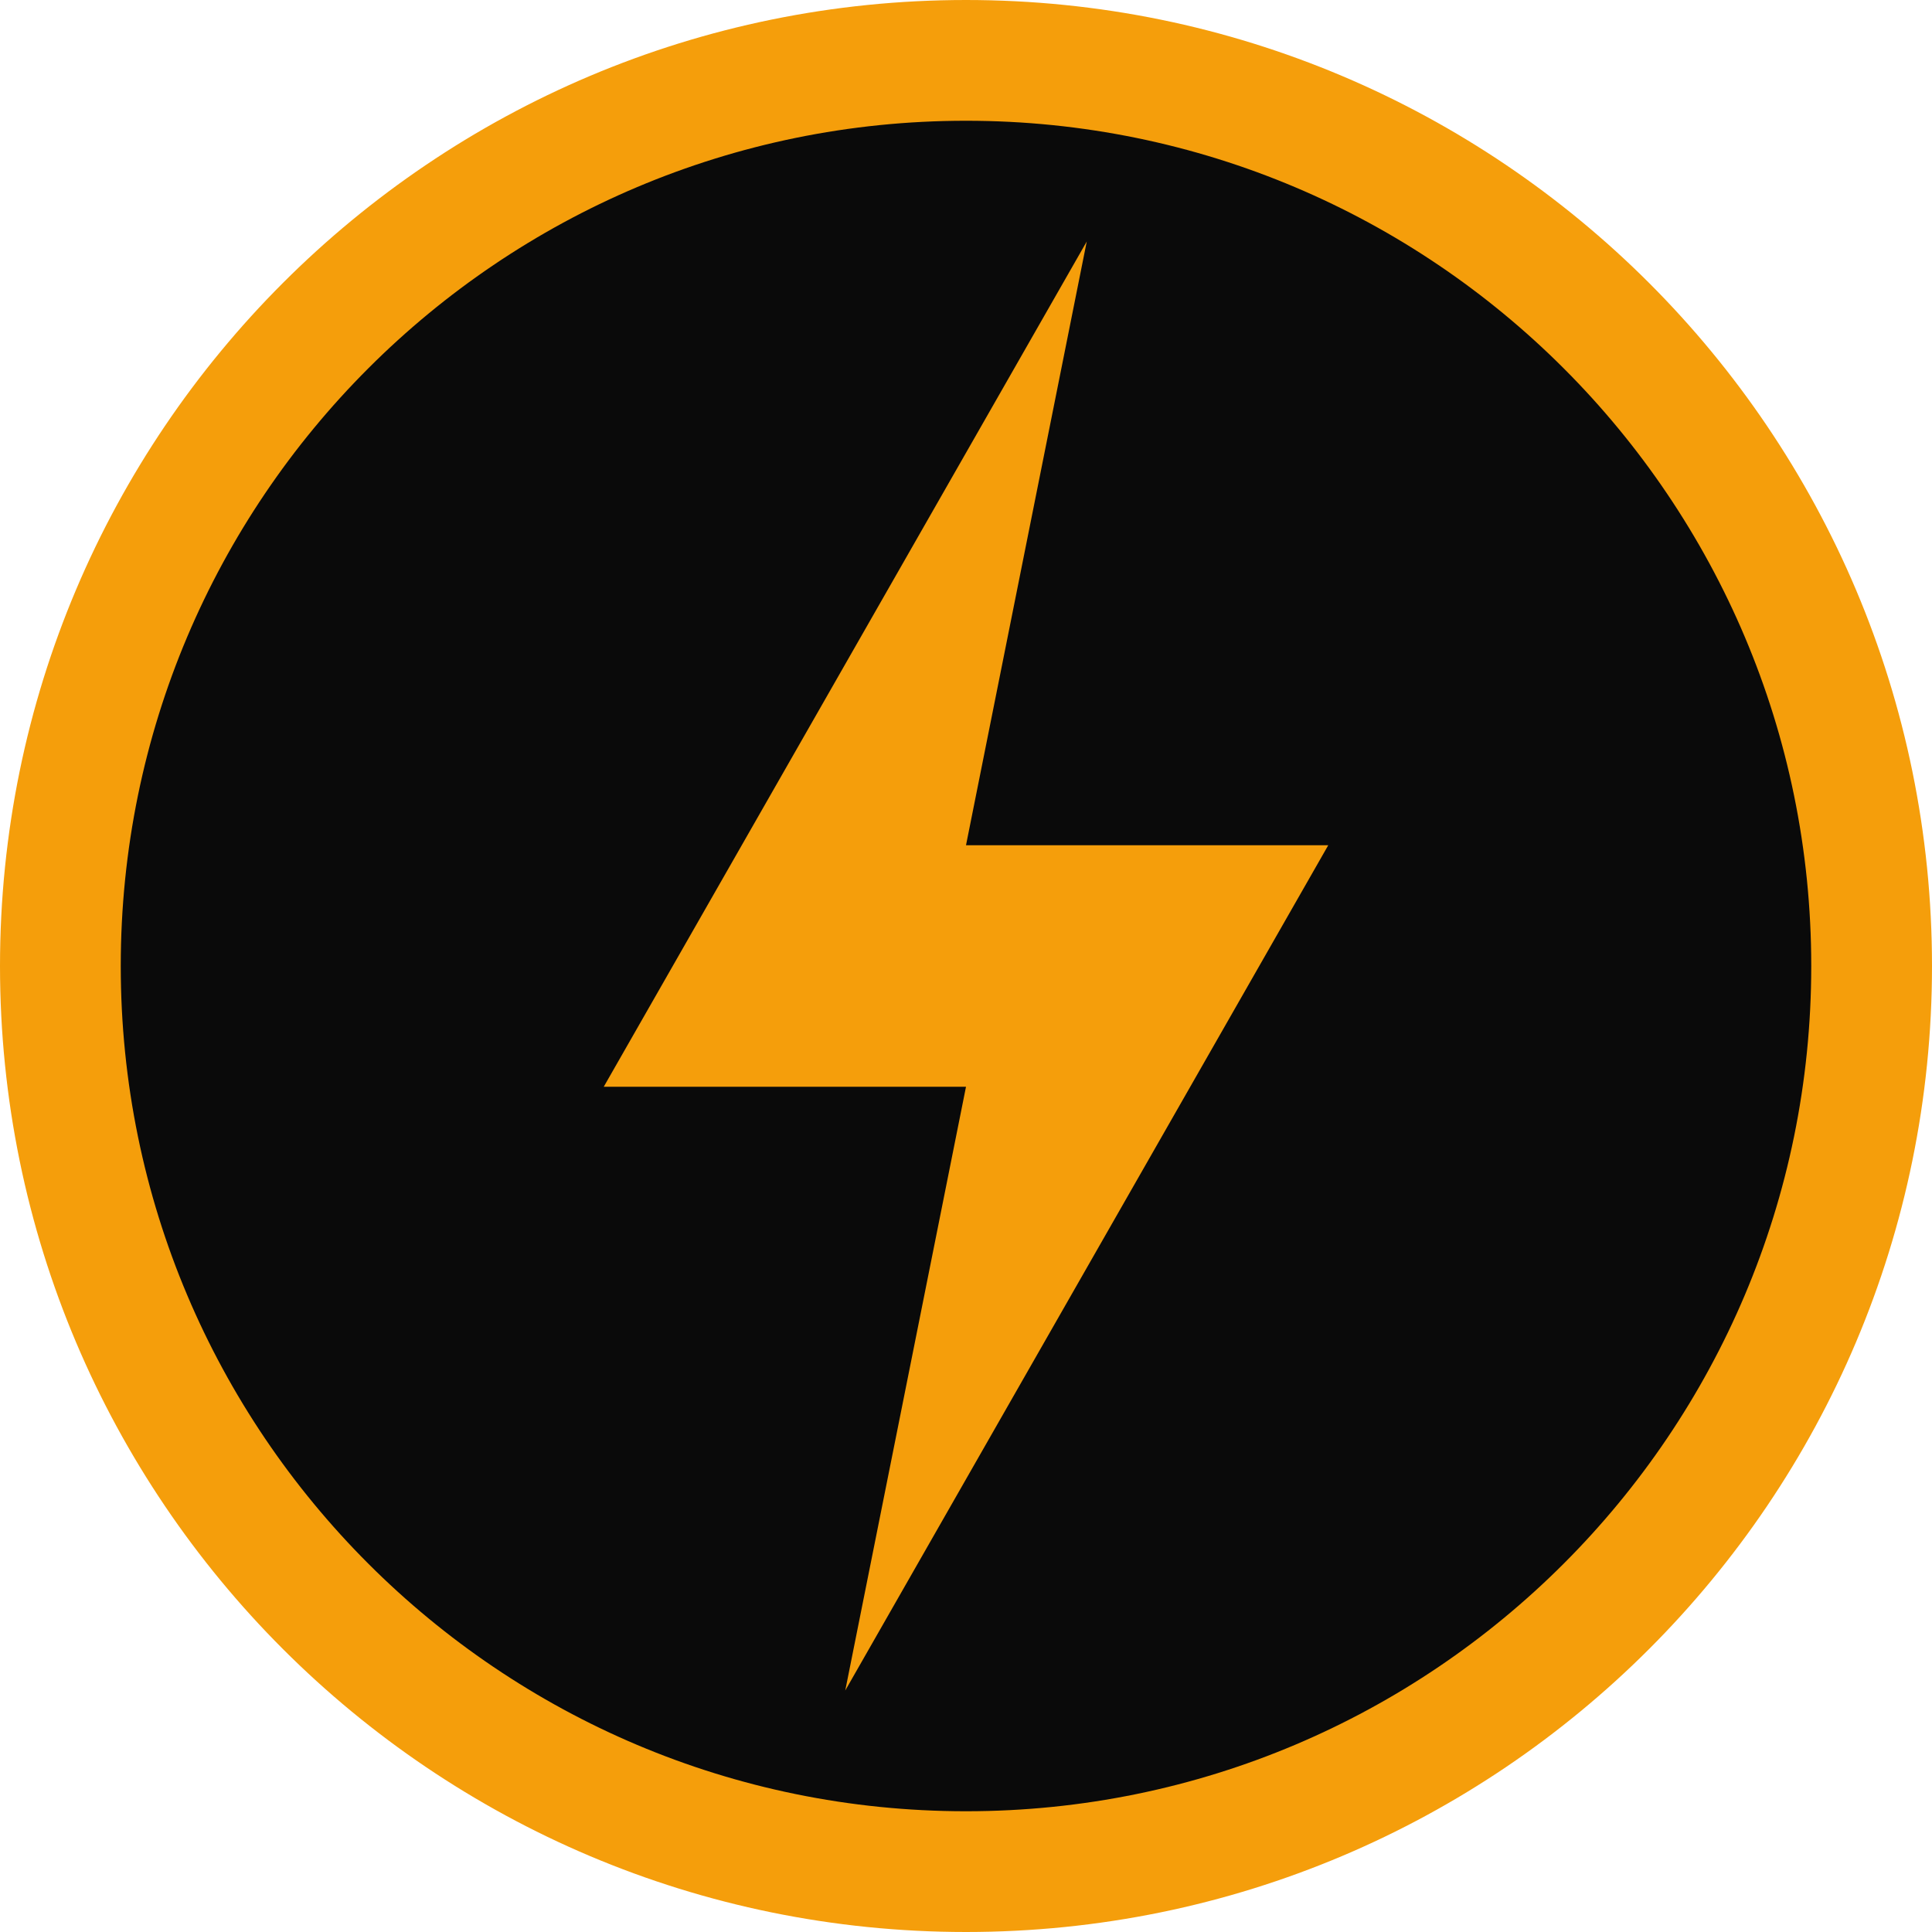
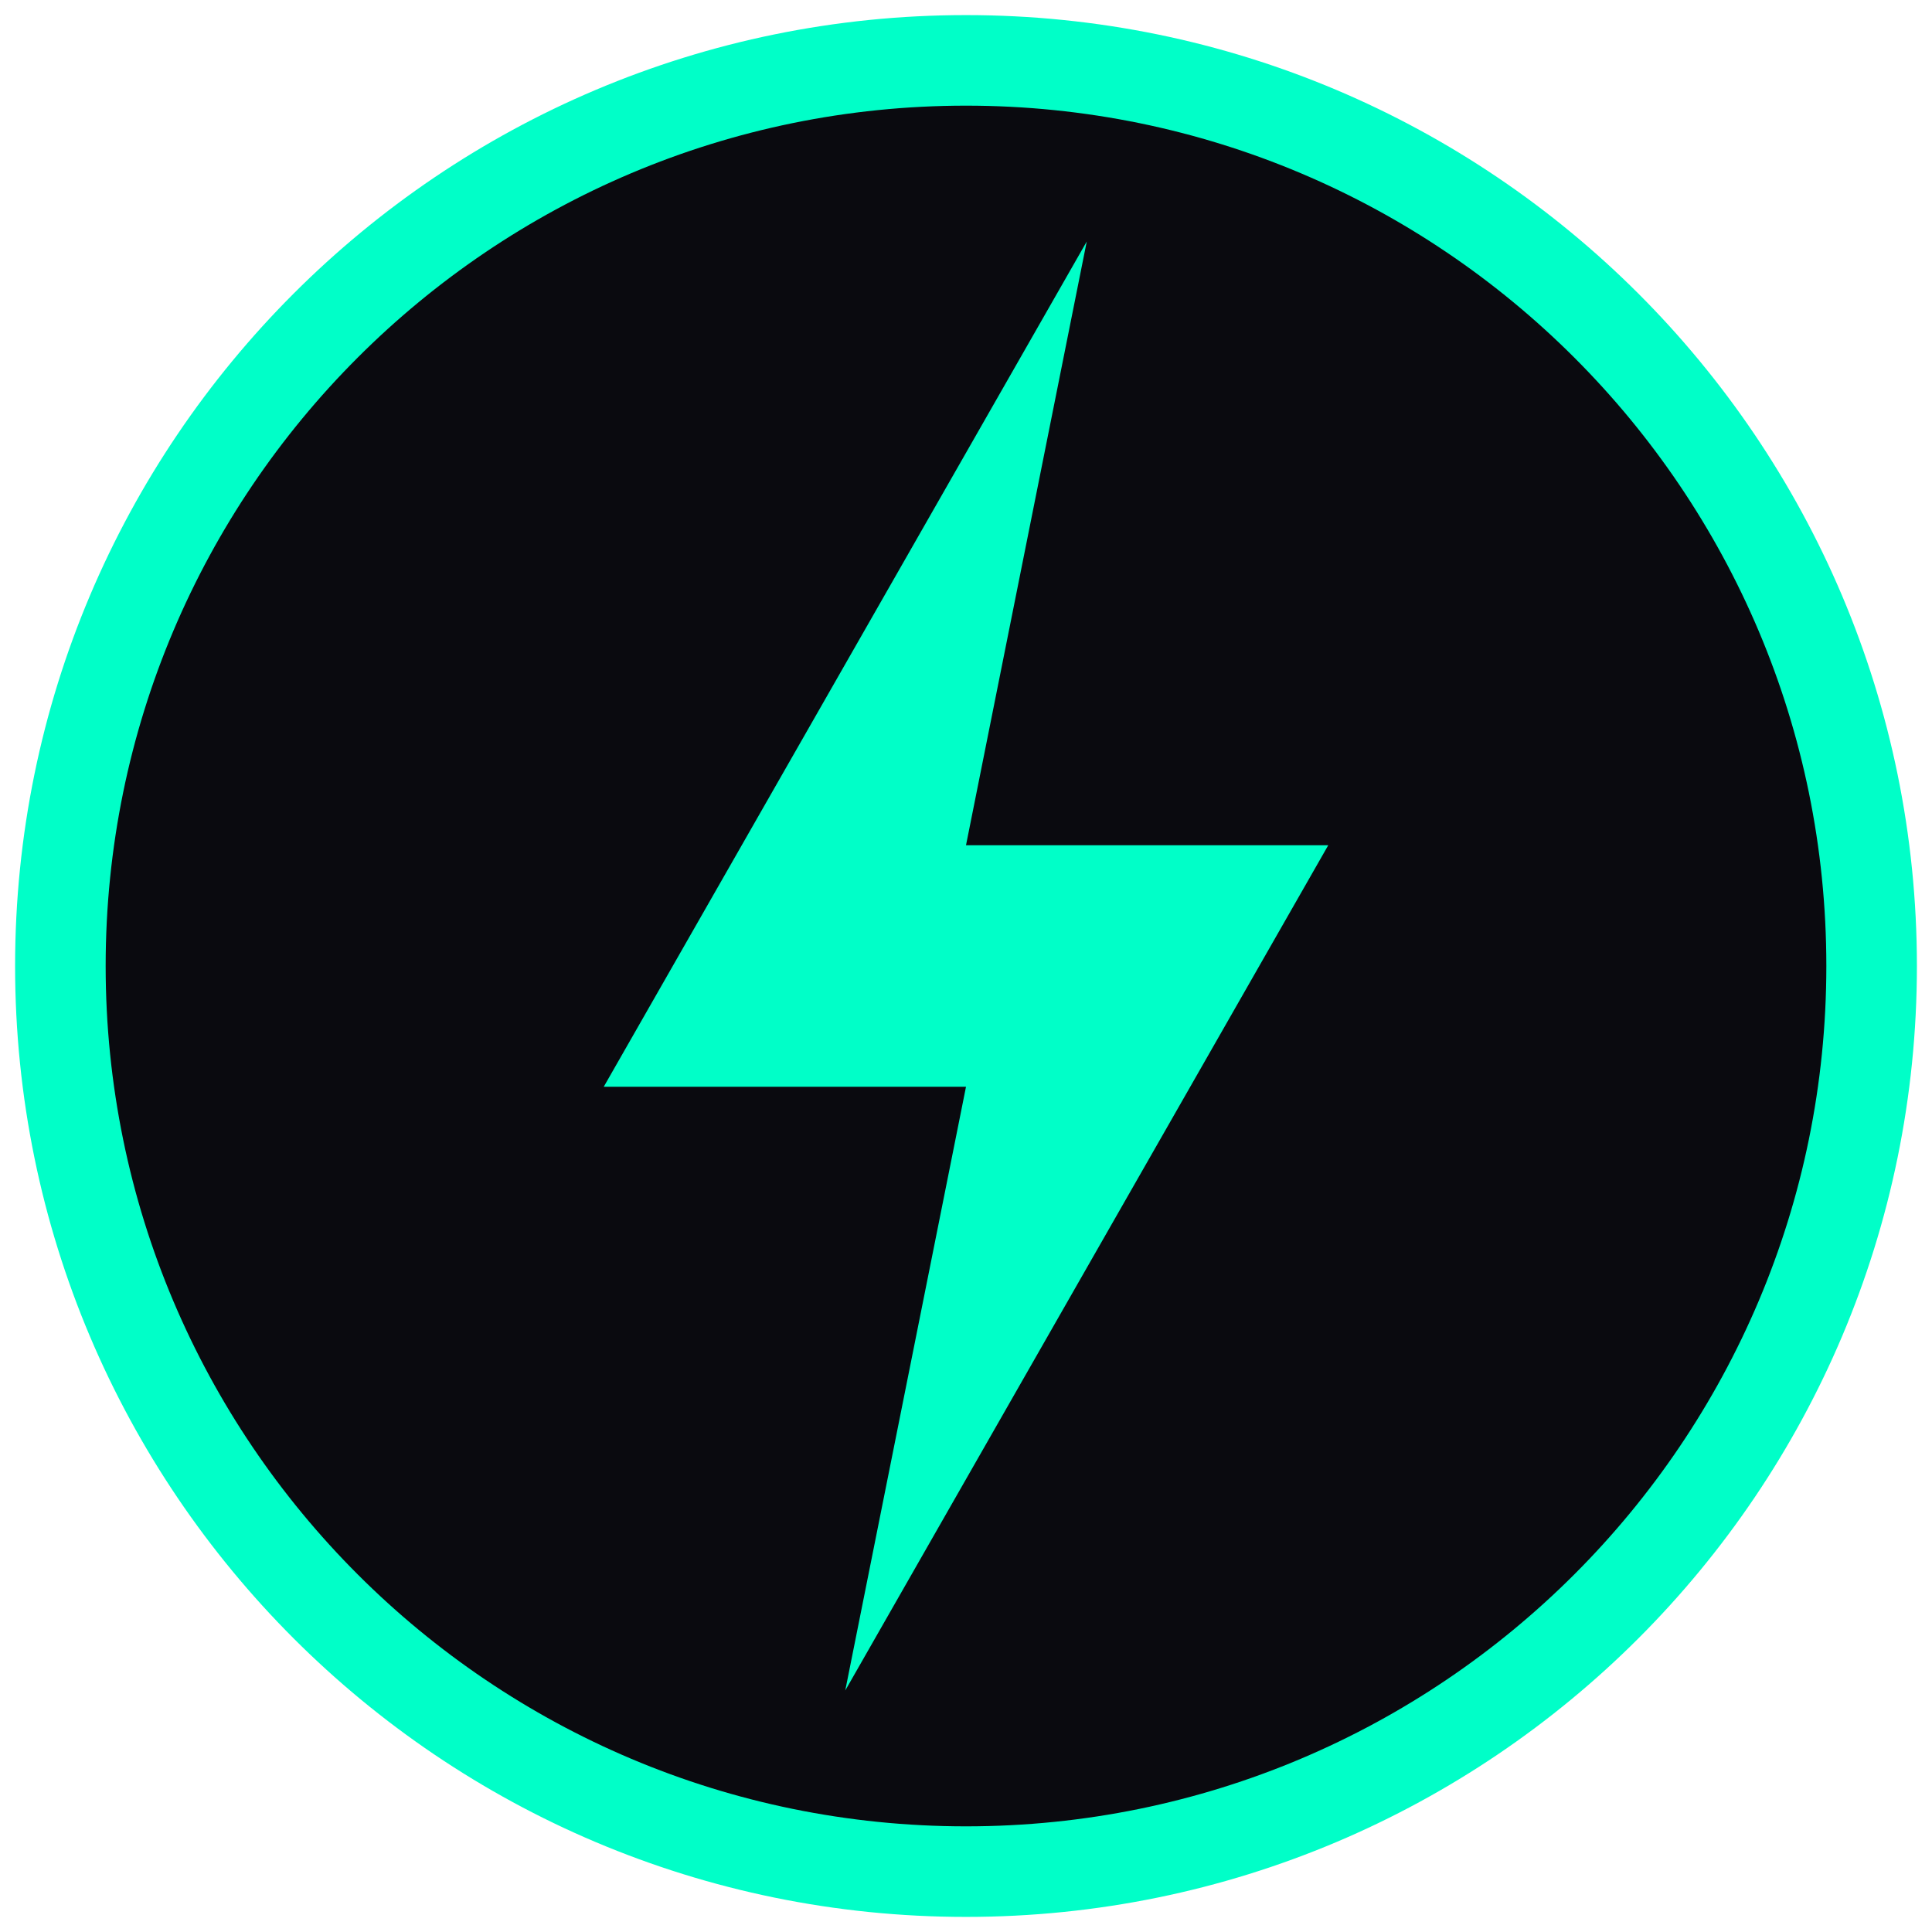
<svg xmlns="http://www.w3.org/2000/svg" viewBox="0 0 32 32">
-   <circle cx="16" cy="16" r="15" fill="#0a0a0a" stroke="#F59E0B" stroke-width="2" />
-   <path d="M18 4L10 18h6l-2 10 8-14h-6z" fill="#F59E0B" />
+   <circle cx="16" cy="16" r="15" fill="#0a0a0f" stroke="#00ffc8" stroke-width="1.5" />
+   <path d="M18 4L10 18h6l-2 10 8-14h-6z" fill="#00ffc8" />
</svg>
